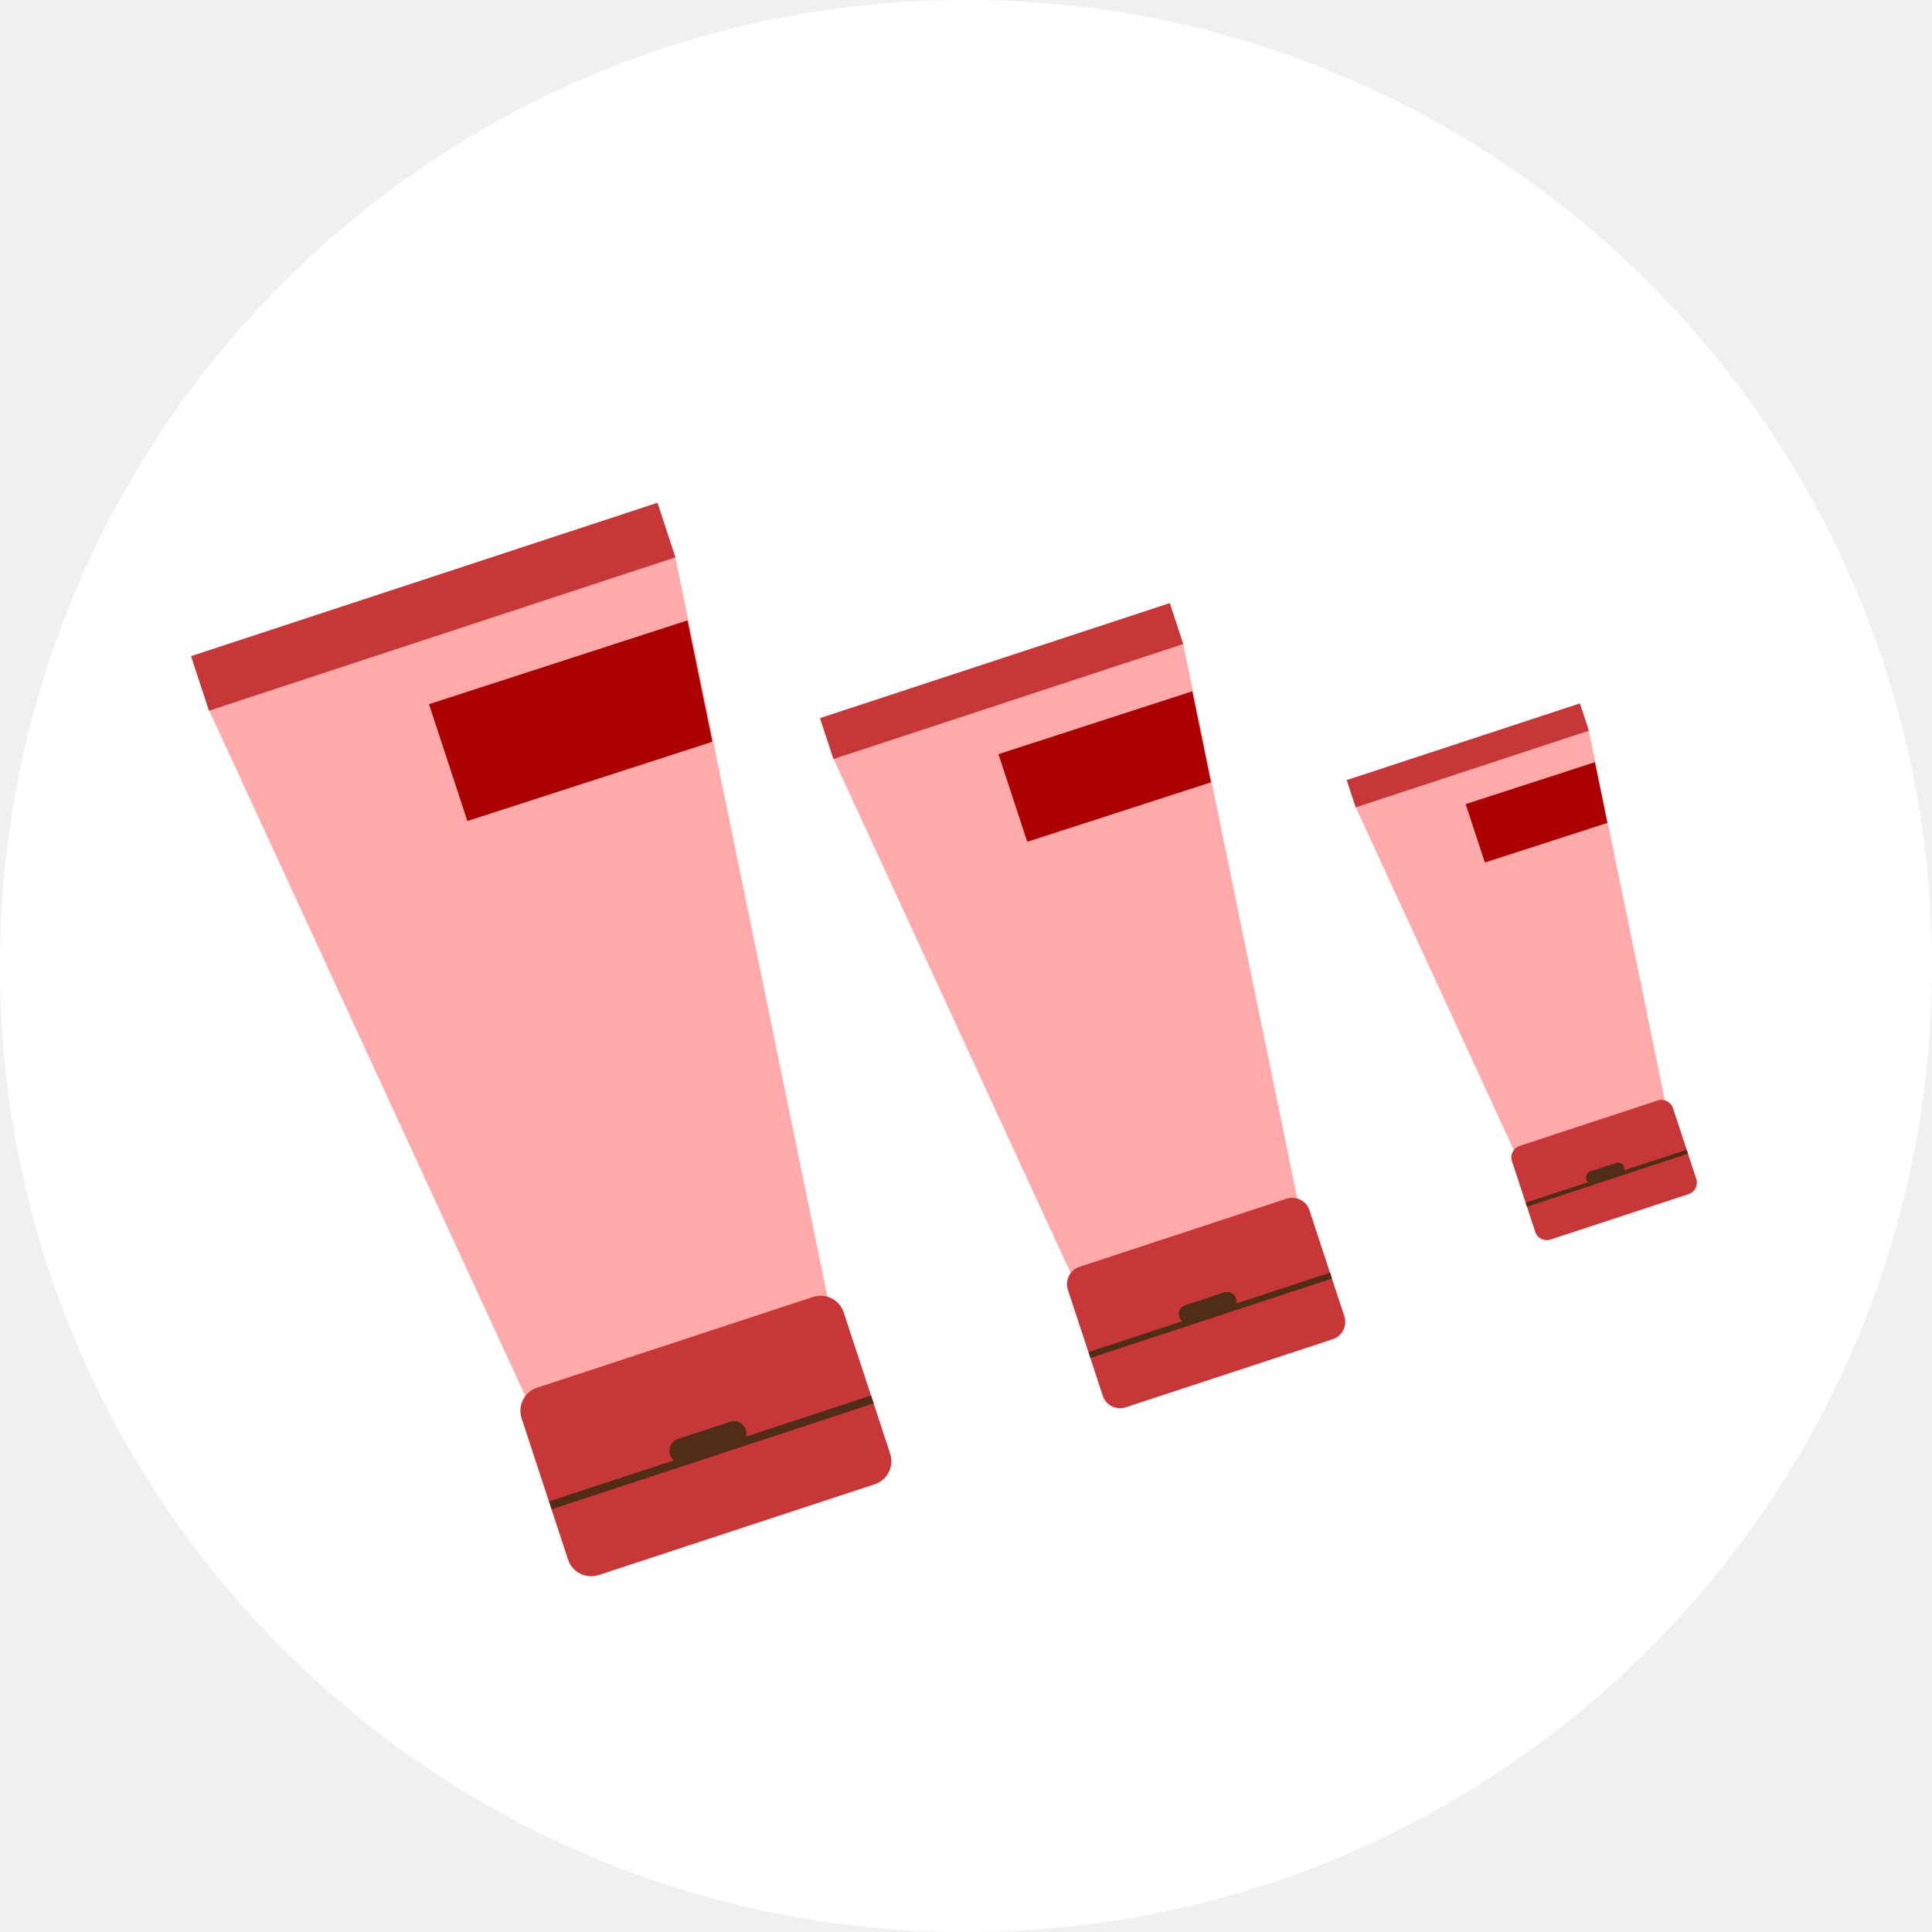
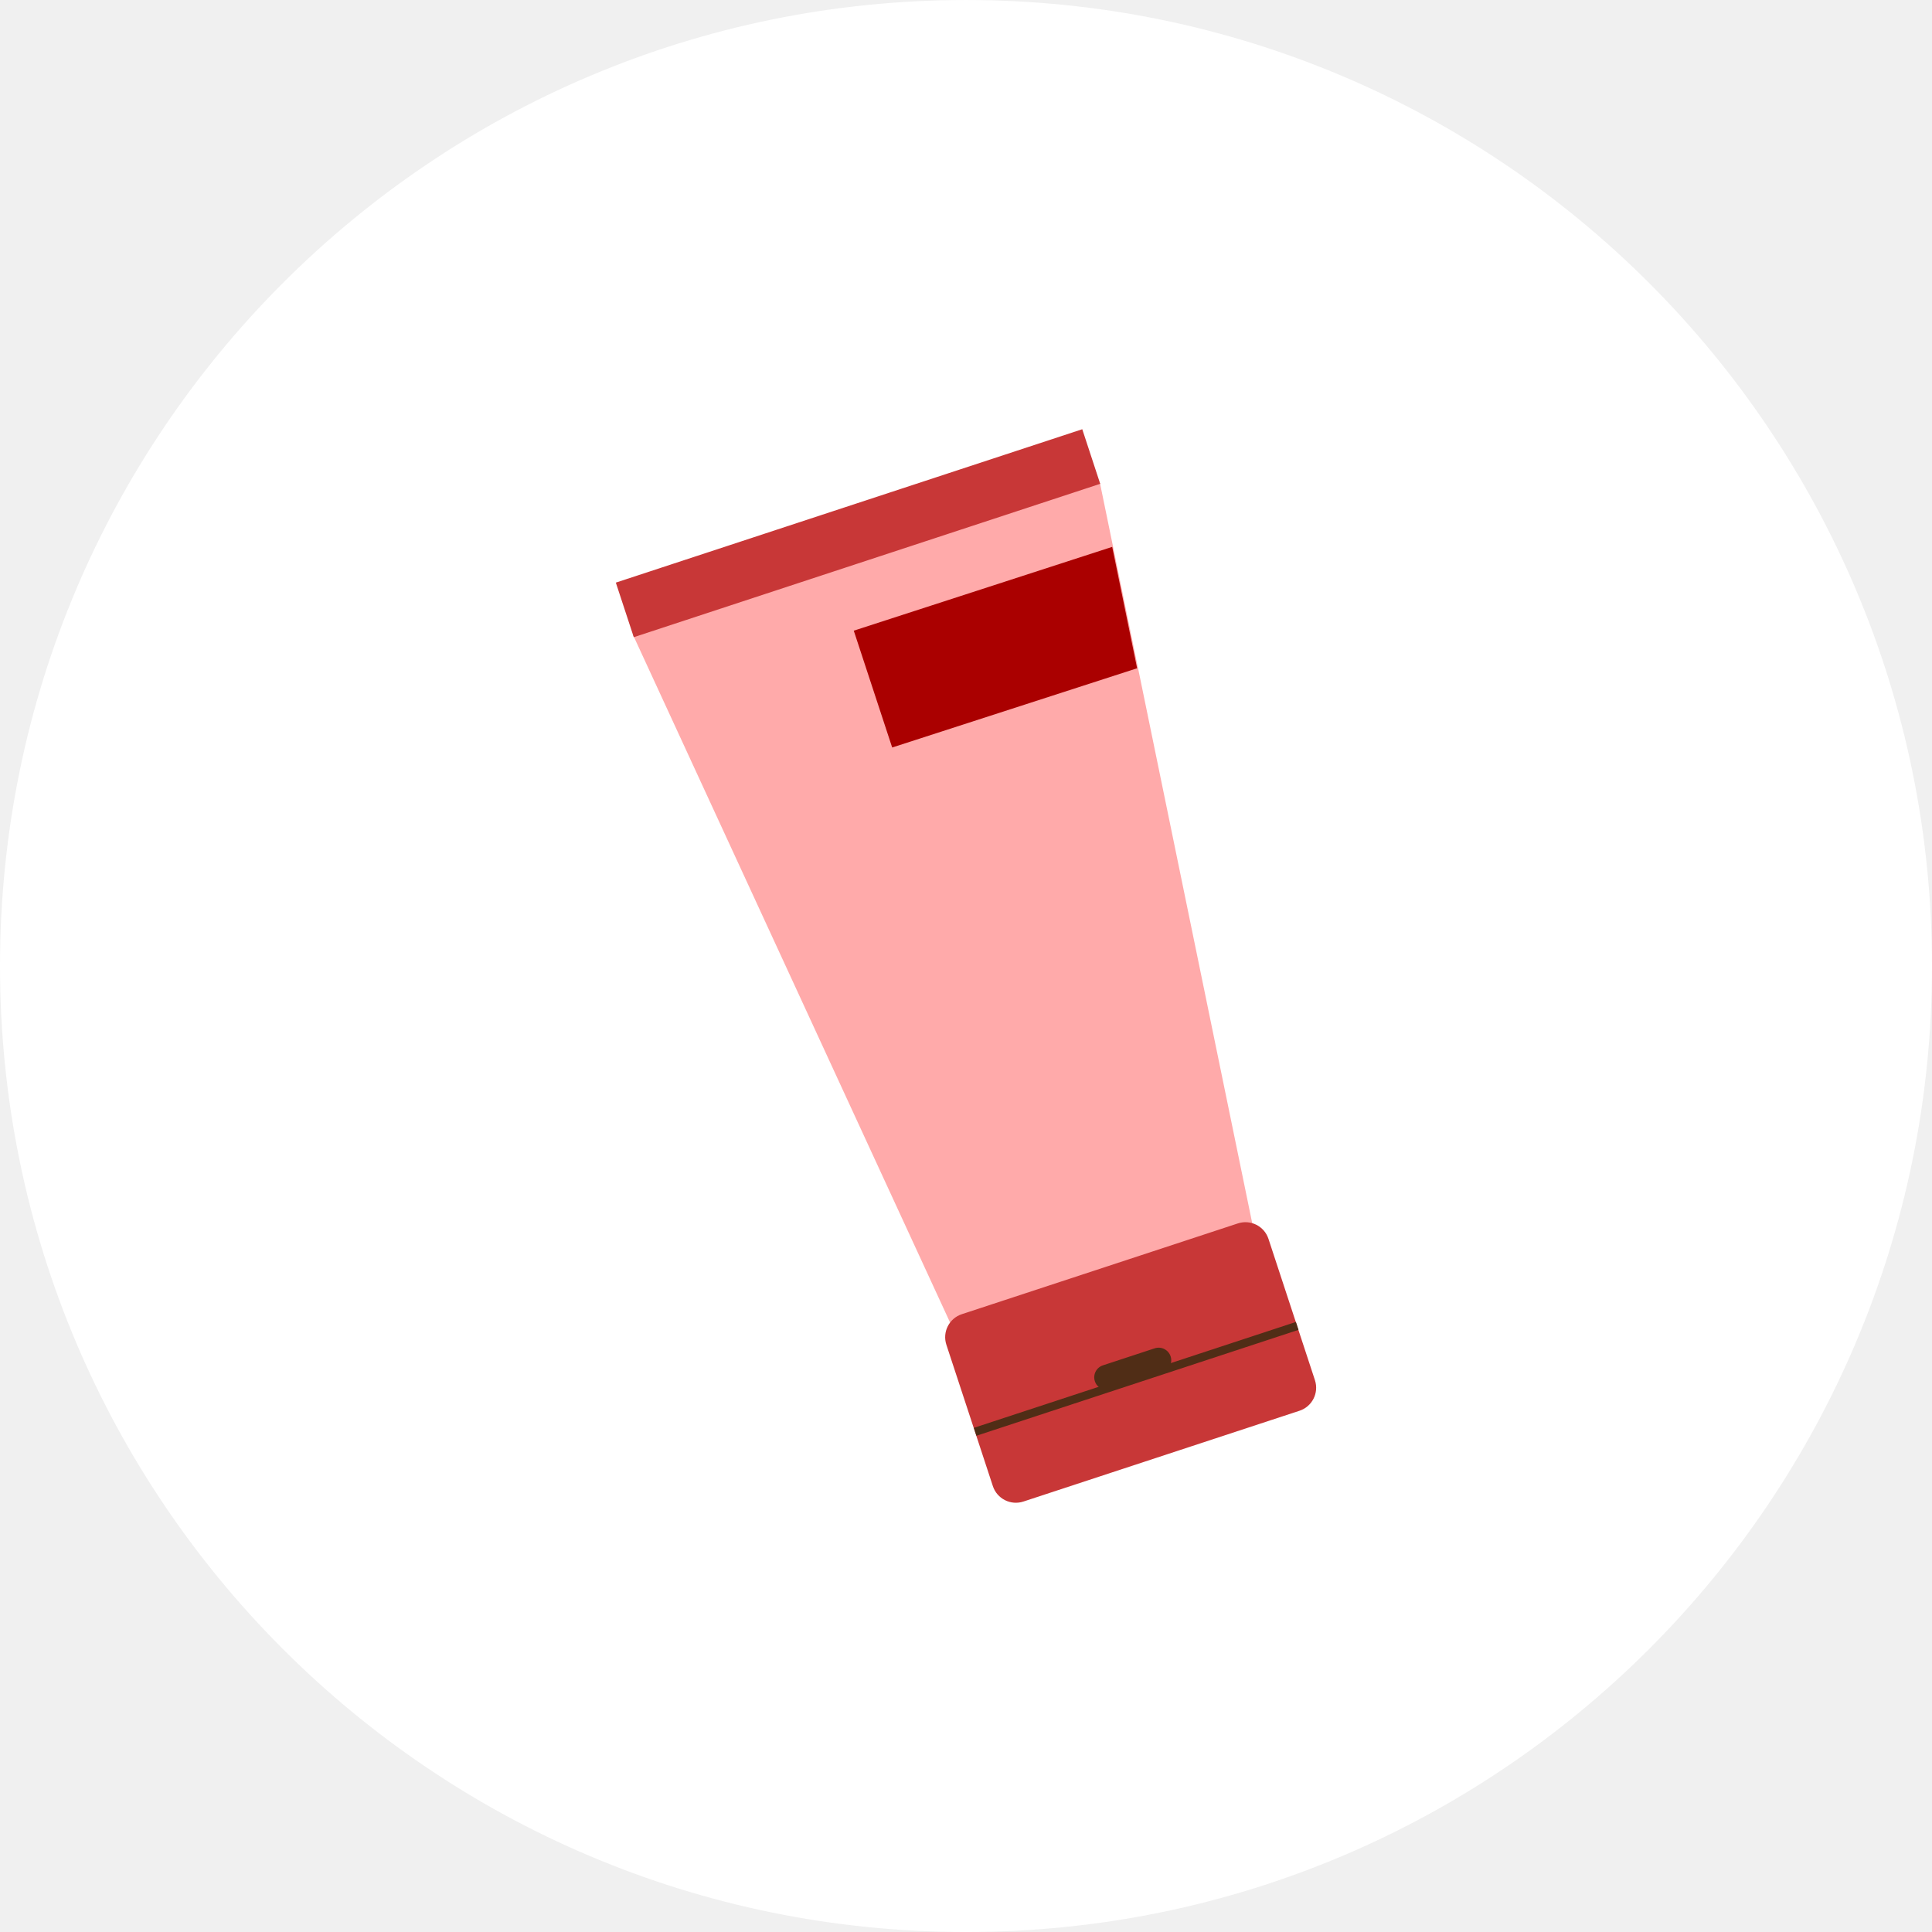
<svg xmlns="http://www.w3.org/2000/svg" width="60mm" height="60mm" viewBox="0 0 60 60" version="1.1" id="svg8">
  <defs id="defs2">
    </defs>
-   <g id="layer2" transform="translate(31.62606,-192.3439)" />
-   <g id="layer1" transform="translate(31.62606,-192.3439)">
-     <g id="g1331-8-4" transform="translate(1.963845,139.2929)">
-       <circle style="fill:#ffffff;fill-opacity:1;stroke-width:0.78" id="path835-1-4-9" cx="-3.59" cy="83.051" r="30" />
+   <g id="layer2" transform="translate(-107.869,-192.1338)" />
+   <g id="layer1" transform="translate(-107.869,-192.1338)">
+     <g id="g1299-7-4" transform="translate(2.379108,136.6393)">
+       <circle style="fill:#ffffff;fill-opacity:1;stroke-width:0.78" id="path835-6-9-4" cx="135.49" cy="85.495" r="30" />
    </g>
-     <g id="g982" transform="translate(-36.23342,188.3289)" style="display:inline">
-       <g transform="matrix(0.3151108,-0.1036188,0.1036188,0.3151108,45.14143,13.53647)" id="g4271">
-         <path style="fill:#ffaaaa;fill-opacity:1;stroke:none;stroke-width:0.265;stroke-linecap:butt;stroke-linejoin:miter;stroke-miterlimit:4;stroke-dasharray:none;stroke-opacity:1" d="m -109.313,3.674 45.97,0.134 -8.152,70.693 -29.667,0.134 z" id="path3433" />
-         <rect style="opacity:1;vector-effect:none;fill:#c83737;fill-opacity:1;stroke:none;stroke-width:1.085;stroke-linecap:butt;stroke-linejoin:round;stroke-miterlimit:4;stroke-dasharray:none;stroke-dashoffset:0;stroke-opacity:1" id="rect3437" width="31.743" height="18.464" x="-102.204" y="73.688" ry="2.268" />
-         <path style="fill:#502d16;fill-opacity:1;stroke:#502d16;stroke-width:0.779;stroke-linecap:butt;stroke-linejoin:miter;stroke-miterlimit:4;stroke-dasharray:none;stroke-opacity:1" d="m -102.192,84.538 h 31.74" id="path3439" />
-         <rect style="opacity:1;vector-effect:none;fill:#502d16;fill-opacity:1;stroke:none;stroke-width:1.711;stroke-linecap:butt;stroke-linejoin:round;stroke-miterlimit:4;stroke-dasharray:none;stroke-dashoffset:0;stroke-opacity:1" id="rect3441" width="7.465" height="2.362" x="-90.065" y="82.364" ry="1.181" />
-         <rect style="opacity:1;vector-effect:none;fill:#c83737;fill-opacity:1;stroke:none;stroke-width:1.127;stroke-linecap:butt;stroke-linejoin:round;stroke-miterlimit:4;stroke-dasharray:none;stroke-dashoffset:0;stroke-opacity:1" id="rect3435" width="45.97" height="5.379" x="-109.313" y="-1.496" ry="0" />
-         <path style="fill:#aa0000;fill-opacity:1;stroke:none;stroke-width:0.213px;stroke-linecap:butt;stroke-linejoin:miter;stroke-opacity:1" d="m -89.557,21.251 24.101,0.116 1.336,-11.525 -25.437,-0.105 V 21.251" id="path4256" />
+     <g id="g982-1" transform="translate(35.15177,186.9535)" style="display:inline">
+       <g transform="matrix(0.3151108,-0.1036188,0.1036188,0.3151108,126.4431,12.41838)" id="g4271-2-1" style="display:inline">
+         <path style="fill:#ffaaaa;fill-opacity:1;stroke:none;stroke-width:0.265;stroke-linecap:butt;stroke-linejoin:miter;stroke-miterlimit:4;stroke-dasharray:none;stroke-opacity:1" d="m -109.313,3.674 45.97,0.134 -8.152,70.693 -29.667,0.134 z" id="path3433-9-0" />
+         <rect style="opacity:1;vector-effect:none;fill:#c83737;fill-opacity:1;stroke:none;stroke-width:1.085;stroke-linecap:butt;stroke-linejoin:round;stroke-miterlimit:4;stroke-dasharray:none;stroke-dashoffset:0;stroke-opacity:1" id="rect3437-3-3" width="31.743" height="18.464" x="-102.204" y="73.688" ry="2.268" />
+         <path style="fill:#502d16;fill-opacity:1;stroke:#502d16;stroke-width:0.779;stroke-linecap:butt;stroke-linejoin:miter;stroke-miterlimit:4;stroke-dasharray:none;stroke-opacity:1" d="m -102.192,84.538 h 31.74" id="path3439-9-0" />
+         <rect style="opacity:1;vector-effect:none;fill:#502d16;fill-opacity:1;stroke:none;stroke-width:1.711;stroke-linecap:butt;stroke-linejoin:round;stroke-miterlimit:4;stroke-dasharray:none;stroke-dashoffset:0;stroke-opacity:1" id="rect3441-0-4" width="7.465" height="2.362" x="-90.065" y="82.364" ry="1.181" />
+         <rect style="opacity:1;vector-effect:none;fill:#c83737;fill-opacity:1;stroke:none;stroke-width:1.127;stroke-linecap:butt;stroke-linejoin:round;stroke-miterlimit:4;stroke-dasharray:none;stroke-dashoffset:0;stroke-opacity:1" id="rect3435-8-4" width="45.97" height="5.379" x="-109.313" y="-1.496" ry="0" />
+         <path style="fill:#aa0000;fill-opacity:1;stroke:none;stroke-width:0.213px;stroke-linecap:butt;stroke-linejoin:miter;stroke-opacity:1" d="m -89.557,21.251 24.101,0.116 1.336,-11.525 -25.437,-0.105 V 21.251" id="path4256-8-4" />
      </g>
-       <g transform="matrix(0.2363331,-0.07771414,0.07771414,0.2363331,56.02351,18.17507)" id="g4271-5" style="display:inline">
-         <path style="fill:#ffaaaa;fill-opacity:1;stroke:none;stroke-width:0.265;stroke-linecap:butt;stroke-linejoin:miter;stroke-miterlimit:4;stroke-dasharray:none;stroke-opacity:1" d="m -109.313,3.674 45.97,0.134 -8.152,70.693 -29.667,0.134 z" id="path3433-7" />
-         <rect style="opacity:1;vector-effect:none;fill:#c83737;fill-opacity:1;stroke:none;stroke-width:1.085;stroke-linecap:butt;stroke-linejoin:round;stroke-miterlimit:4;stroke-dasharray:none;stroke-dashoffset:0;stroke-opacity:1" id="rect3437-4" width="31.743" height="18.464" x="-102.204" y="73.688" ry="2.268" />
-         <path style="fill:#502d16;fill-opacity:1;stroke:#502d16;stroke-width:0.779;stroke-linecap:butt;stroke-linejoin:miter;stroke-miterlimit:4;stroke-dasharray:none;stroke-opacity:1" d="m -102.192,84.538 h 31.74" id="path3439-1" />
-         <rect style="opacity:1;vector-effect:none;fill:#502d16;fill-opacity:1;stroke:none;stroke-width:1.711;stroke-linecap:butt;stroke-linejoin:round;stroke-miterlimit:4;stroke-dasharray:none;stroke-dashoffset:0;stroke-opacity:1" id="rect3441-8" width="7.465" height="2.362" x="-90.065" y="82.364" ry="1.181" />
-         <rect style="opacity:1;vector-effect:none;fill:#c83737;fill-opacity:1;stroke:none;stroke-width:1.127;stroke-linecap:butt;stroke-linejoin:round;stroke-miterlimit:4;stroke-dasharray:none;stroke-dashoffset:0;stroke-opacity:1" id="rect3435-5" width="45.97" height="5.379" x="-109.313" y="-1.496" ry="0" />
-         <path style="fill:#aa0000;fill-opacity:1;stroke:none;stroke-width:0.213px;stroke-linecap:butt;stroke-linejoin:miter;stroke-opacity:1" d="m -89.557,21.251 24.101,0.116 1.336,-11.525 -25.437,-0.105 V 21.251" id="path4256-9" />
-       </g>
-       <g transform="matrix(0.1575554,-0.05180942,0.05180942,0.1575554,63.73059,22.81366)" id="g4271-5-7" style="display:inline">
-         <path style="fill:#ffaaaa;fill-opacity:1;stroke:none;stroke-width:0.265;stroke-linecap:butt;stroke-linejoin:miter;stroke-miterlimit:4;stroke-dasharray:none;stroke-opacity:1" d="m -109.313,3.674 45.97,0.134 -8.152,70.693 -29.667,0.134 z" id="path3433-7-7" />
-         <rect style="opacity:1;vector-effect:none;fill:#c83737;fill-opacity:1;stroke:none;stroke-width:1.085;stroke-linecap:butt;stroke-linejoin:round;stroke-miterlimit:4;stroke-dasharray:none;stroke-dashoffset:0;stroke-opacity:1" id="rect3437-4-6" width="31.743" height="18.464" x="-102.204" y="73.688" ry="2.268" />
-         <path style="fill:#502d16;fill-opacity:1;stroke:#502d16;stroke-width:0.779;stroke-linecap:butt;stroke-linejoin:miter;stroke-miterlimit:4;stroke-dasharray:none;stroke-opacity:1" d="m -102.192,84.538 h 31.74" id="path3439-1-4" />
-         <rect style="opacity:1;vector-effect:none;fill:#502d16;fill-opacity:1;stroke:none;stroke-width:1.711;stroke-linecap:butt;stroke-linejoin:round;stroke-miterlimit:4;stroke-dasharray:none;stroke-dashoffset:0;stroke-opacity:1" id="rect3441-8-3" width="7.465" height="2.362" x="-90.065" y="82.364" ry="1.181" />
-         <rect style="opacity:1;vector-effect:none;fill:#c83737;fill-opacity:1;stroke:none;stroke-width:1.127;stroke-linecap:butt;stroke-linejoin:round;stroke-miterlimit:4;stroke-dasharray:none;stroke-dashoffset:0;stroke-opacity:1" id="rect3435-5-0" width="45.97" height="5.379" x="-109.313" y="-1.496" ry="0" />
-         <path style="fill:#aa0000;fill-opacity:1;stroke:none;stroke-width:0.213px;stroke-linecap:butt;stroke-linejoin:miter;stroke-opacity:1" d="m -89.557,21.251 24.101,0.116 1.336,-11.525 -25.437,-0.105 V 21.251" id="path4256-9-3" />
-       </g>
+       <g transform="matrix(0.2363331,-0.07771414,0.07771414,0.2363331,135.4377,16.61898)" id="g4271-5-5-4" style="display:inline" />
    </g>
  </g>
</svg>
